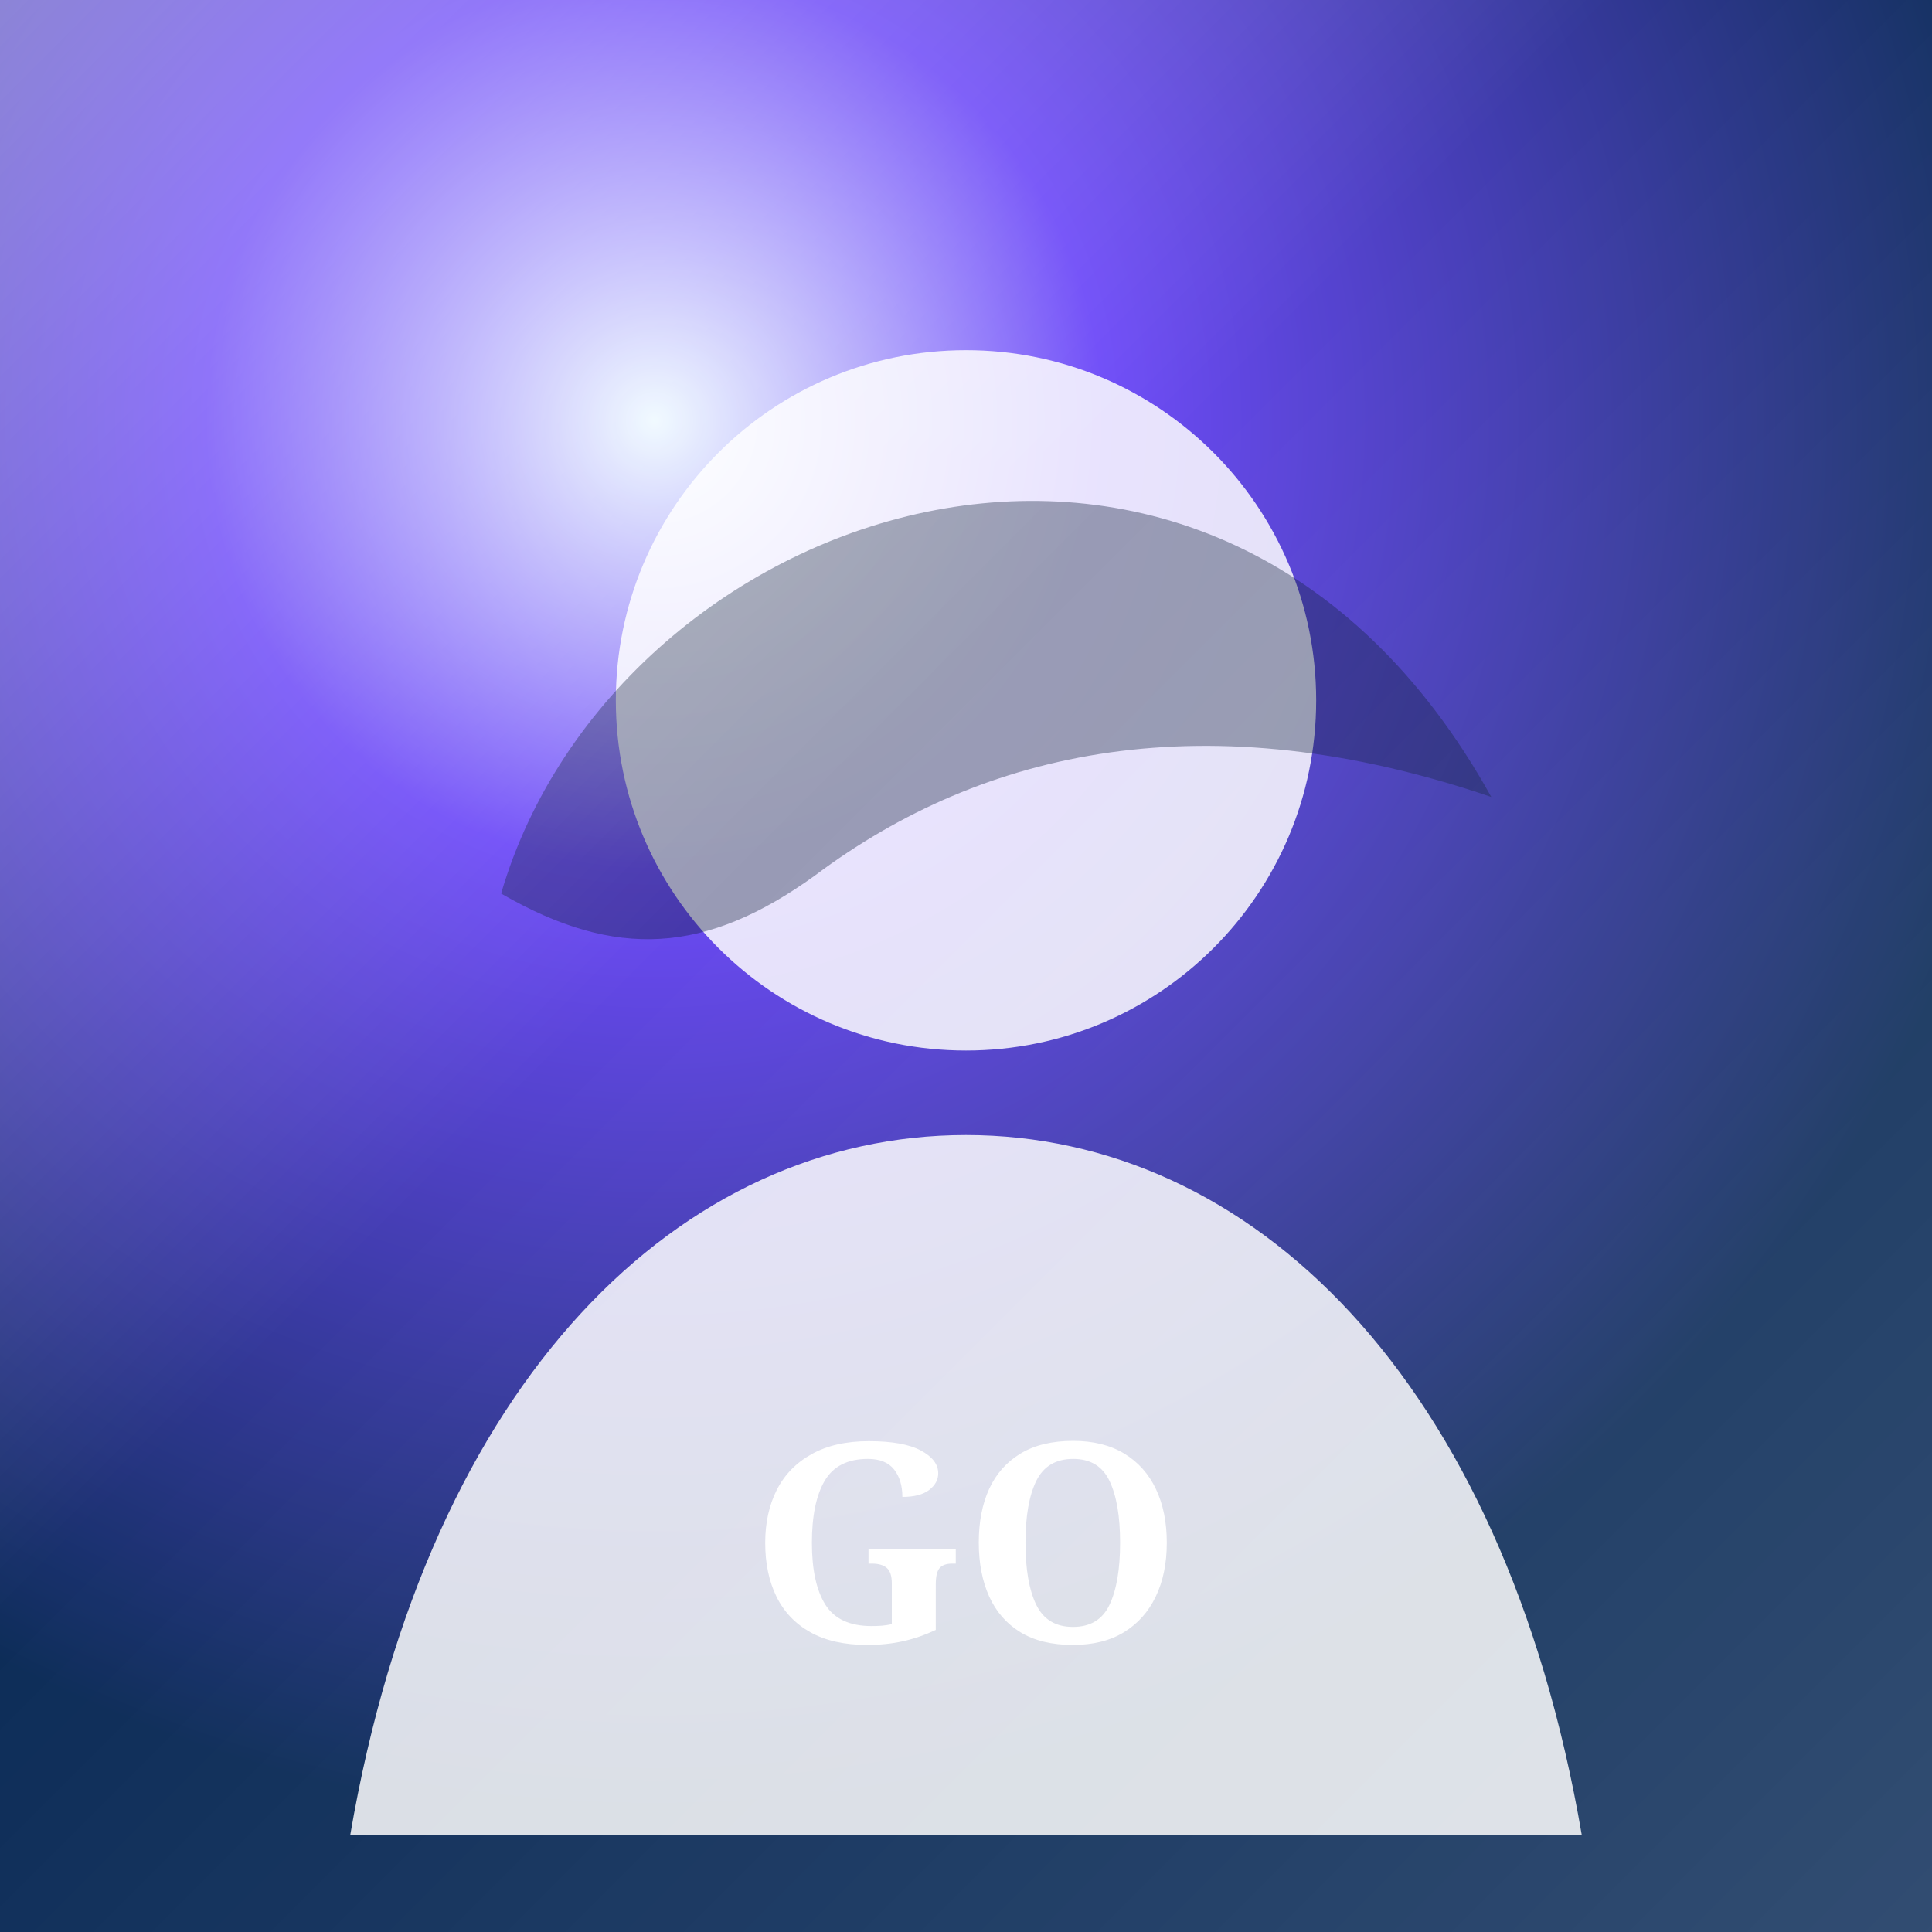
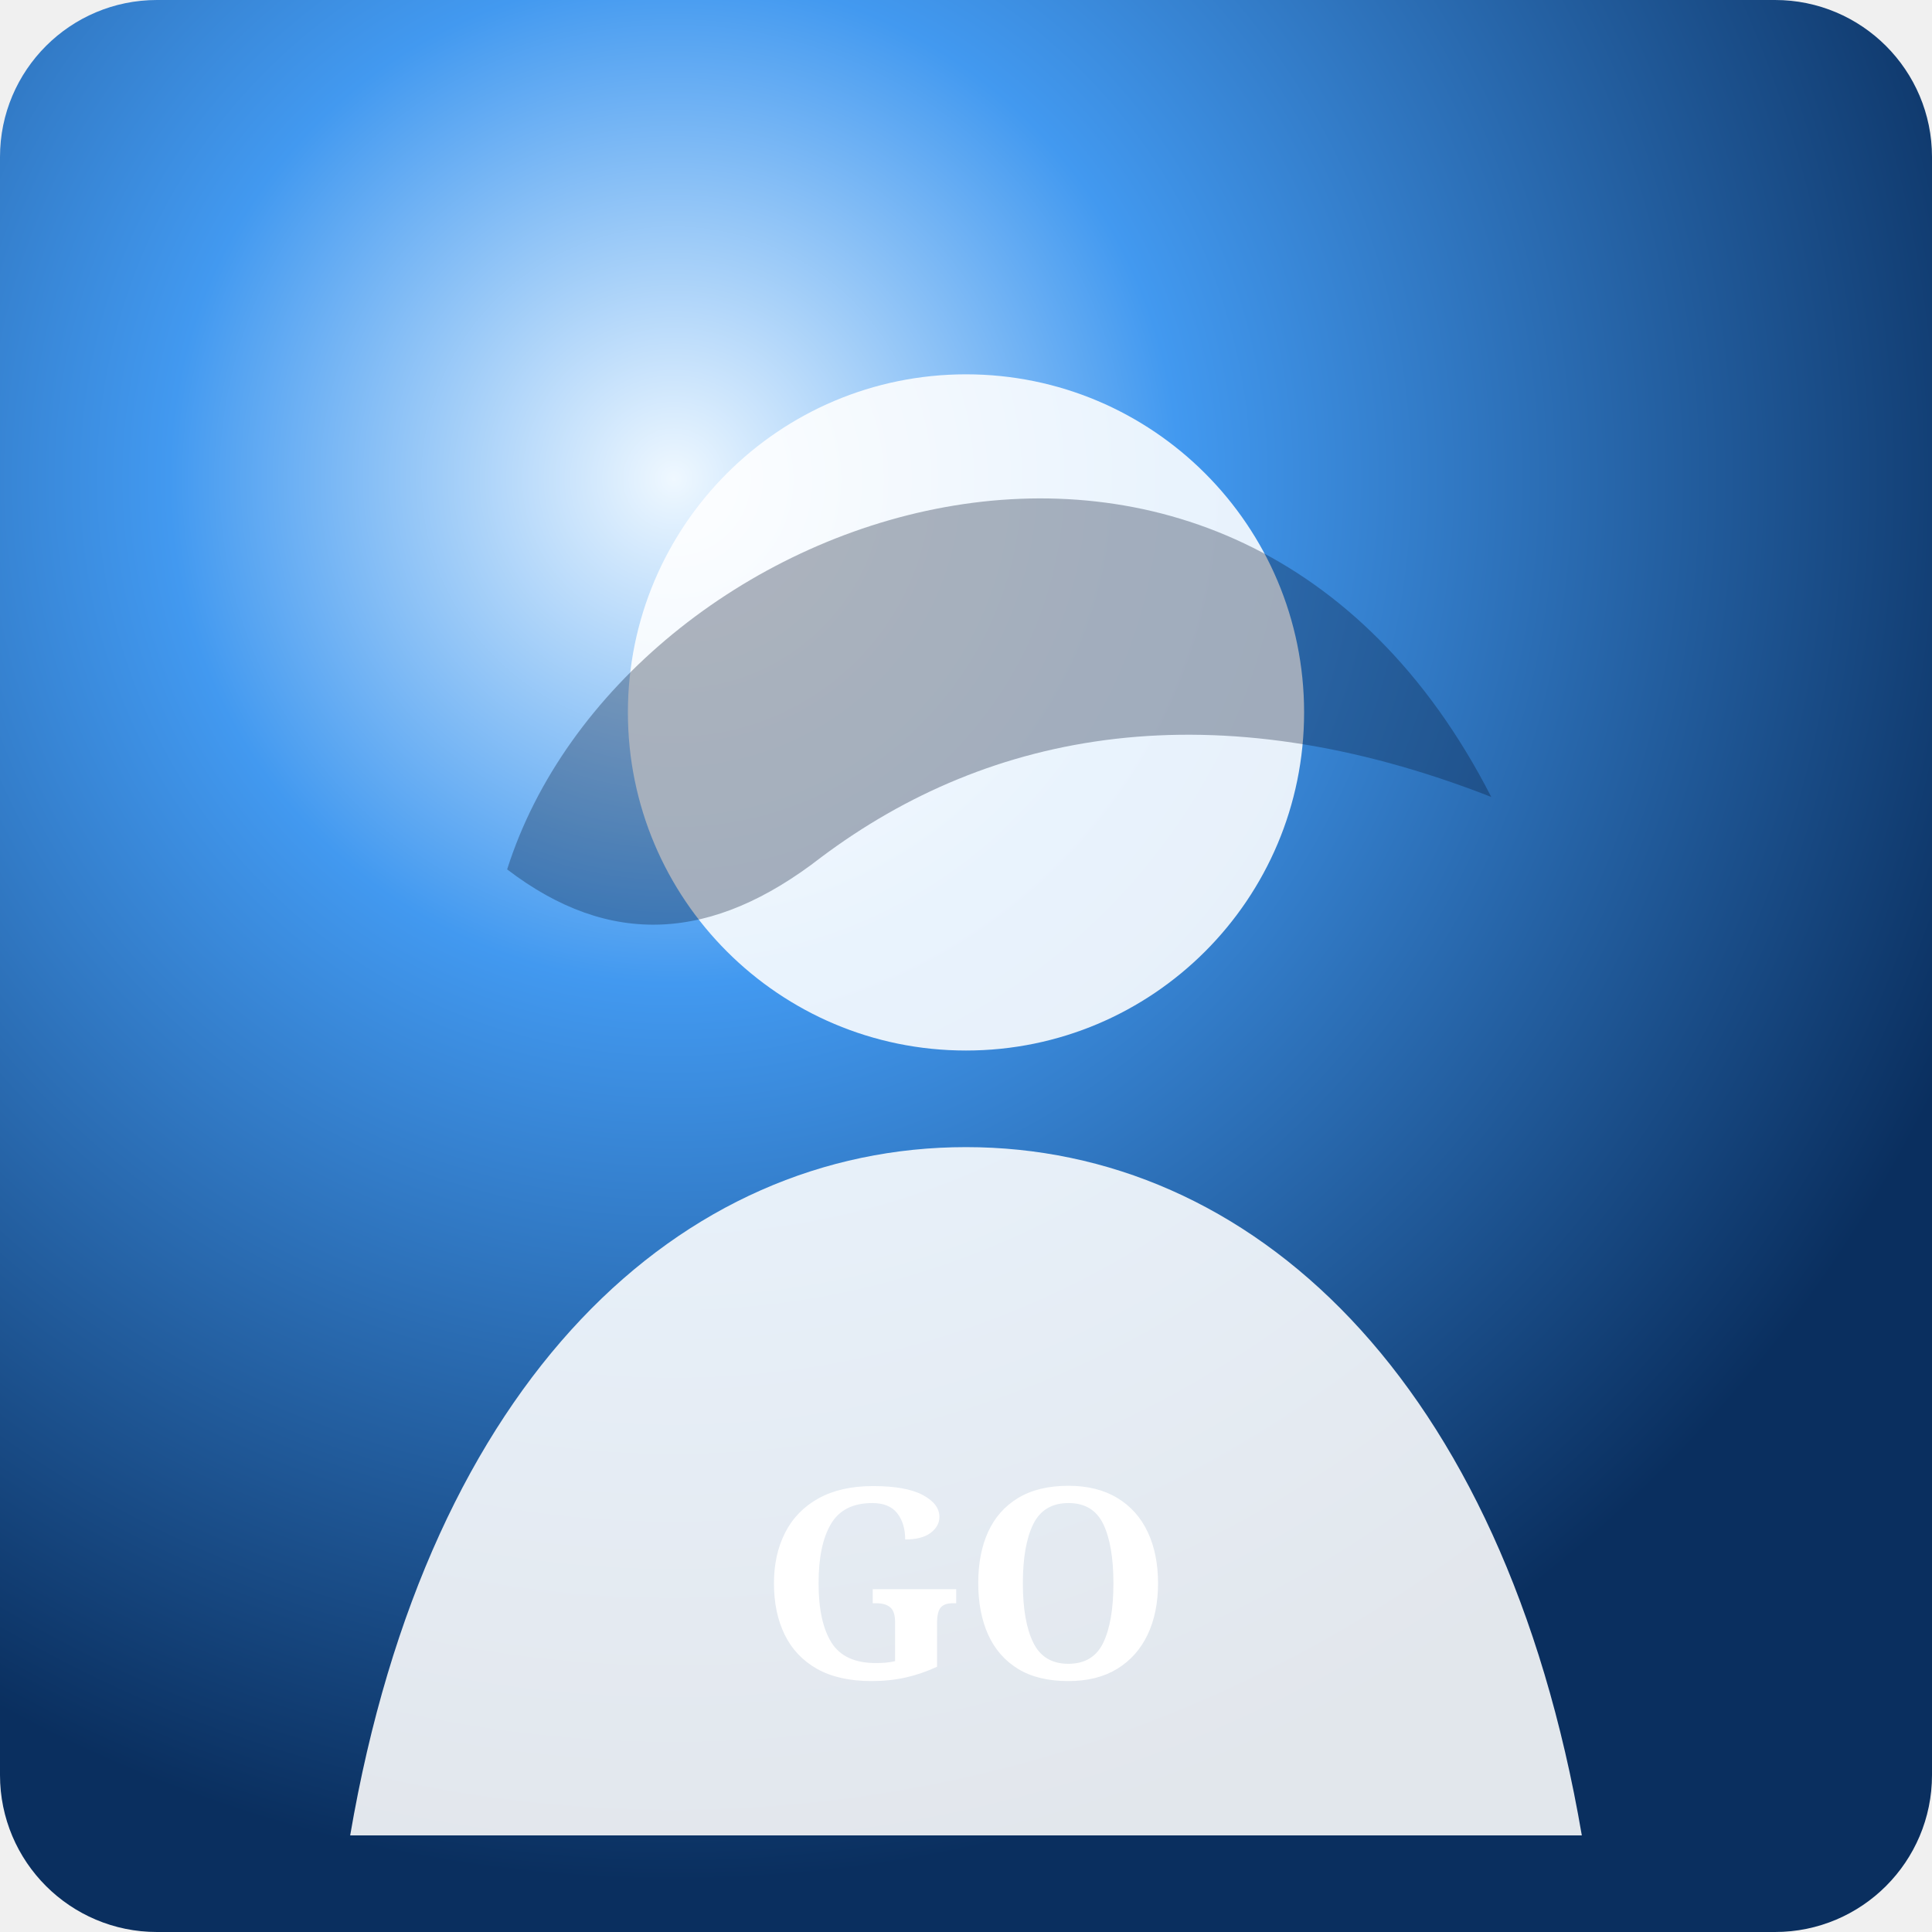
<svg xmlns="http://www.w3.org/2000/svg" width="320" height="320" viewBox="0 0 320 320">
  <defs>
-     <radialGradient id="r" cx="34%" cy="22%" r="72%">
-       <stop offset="0%" stop-color="#eef9ff" />
-       <stop offset="32%" stop-color="hsl(252,92%,62%)" />
-       <stop offset="100%" stop-color="#052653" />
+     <radialGradient id="bg" cx="35%" cy="25%" r="72%">
+       <stop offset="0%" stop-color="#eff8ff" />
+       <stop offset="36%" stop-color="hsl(210, 85%, 60%)" />
+       <stop offset="100%" stop-color="#0a2f5f" />
    </radialGradient>
-     <linearGradient id="sh" x1="0" y1="0" x2="1" y2="1">
-       <stop offset="0%" stop-color="rgba(255,255,255,.38)" />
-       <stop offset="42%" stop-color="rgba(255,255,255,.03)" />
-       <stop offset="100%" stop-color="rgba(255,255,255,.18)" />
-     </linearGradient>
  </defs>
-   <rect width="320" height="320" fill="url(#r)" />
-   <circle cx="160" cy="116" r="58" fill="rgba(255,255,255,.84)" />
-   <path d="M58 304c13-76 55-116 102-116s89 40 102 116" fill="rgba(255,255,255,.84)" />
-   <path d="M83 148c19-65 118-99 164-16c-47-16-84-8-112 13c-18 13-33 14-52 3z" fill="rgba(4,21,48,.36)" />
-   <rect width="320" height="320" fill="url(#sh)" />
-   <text x="160" y="272" text-anchor="middle" font-family="Georgia,serif" font-size="46" font-weight="700" fill="white">GO</text>
+   <rect width="320" height="320" rx="26" fill="url(#bg)" />
+   <circle cx="160" cy="118" r="56" fill="rgba(255,255,255,.88)" />
+   <path d="M58 304c13-76 55-114 102-114s89 38 102 114" fill="rgba(255,255,255,.88)" />
+   <path d="M84 144c19-60 120-96 163-12c-46-18-83-11-111 10c-18 14-35 15-52 2z" fill="rgba(9,24,51,.32)" />
+   <text x="160" y="278" text-anchor="middle" font-family="Georgia,serif" font-size="44" font-weight="700" fill="white">GO</text>
</svg>
